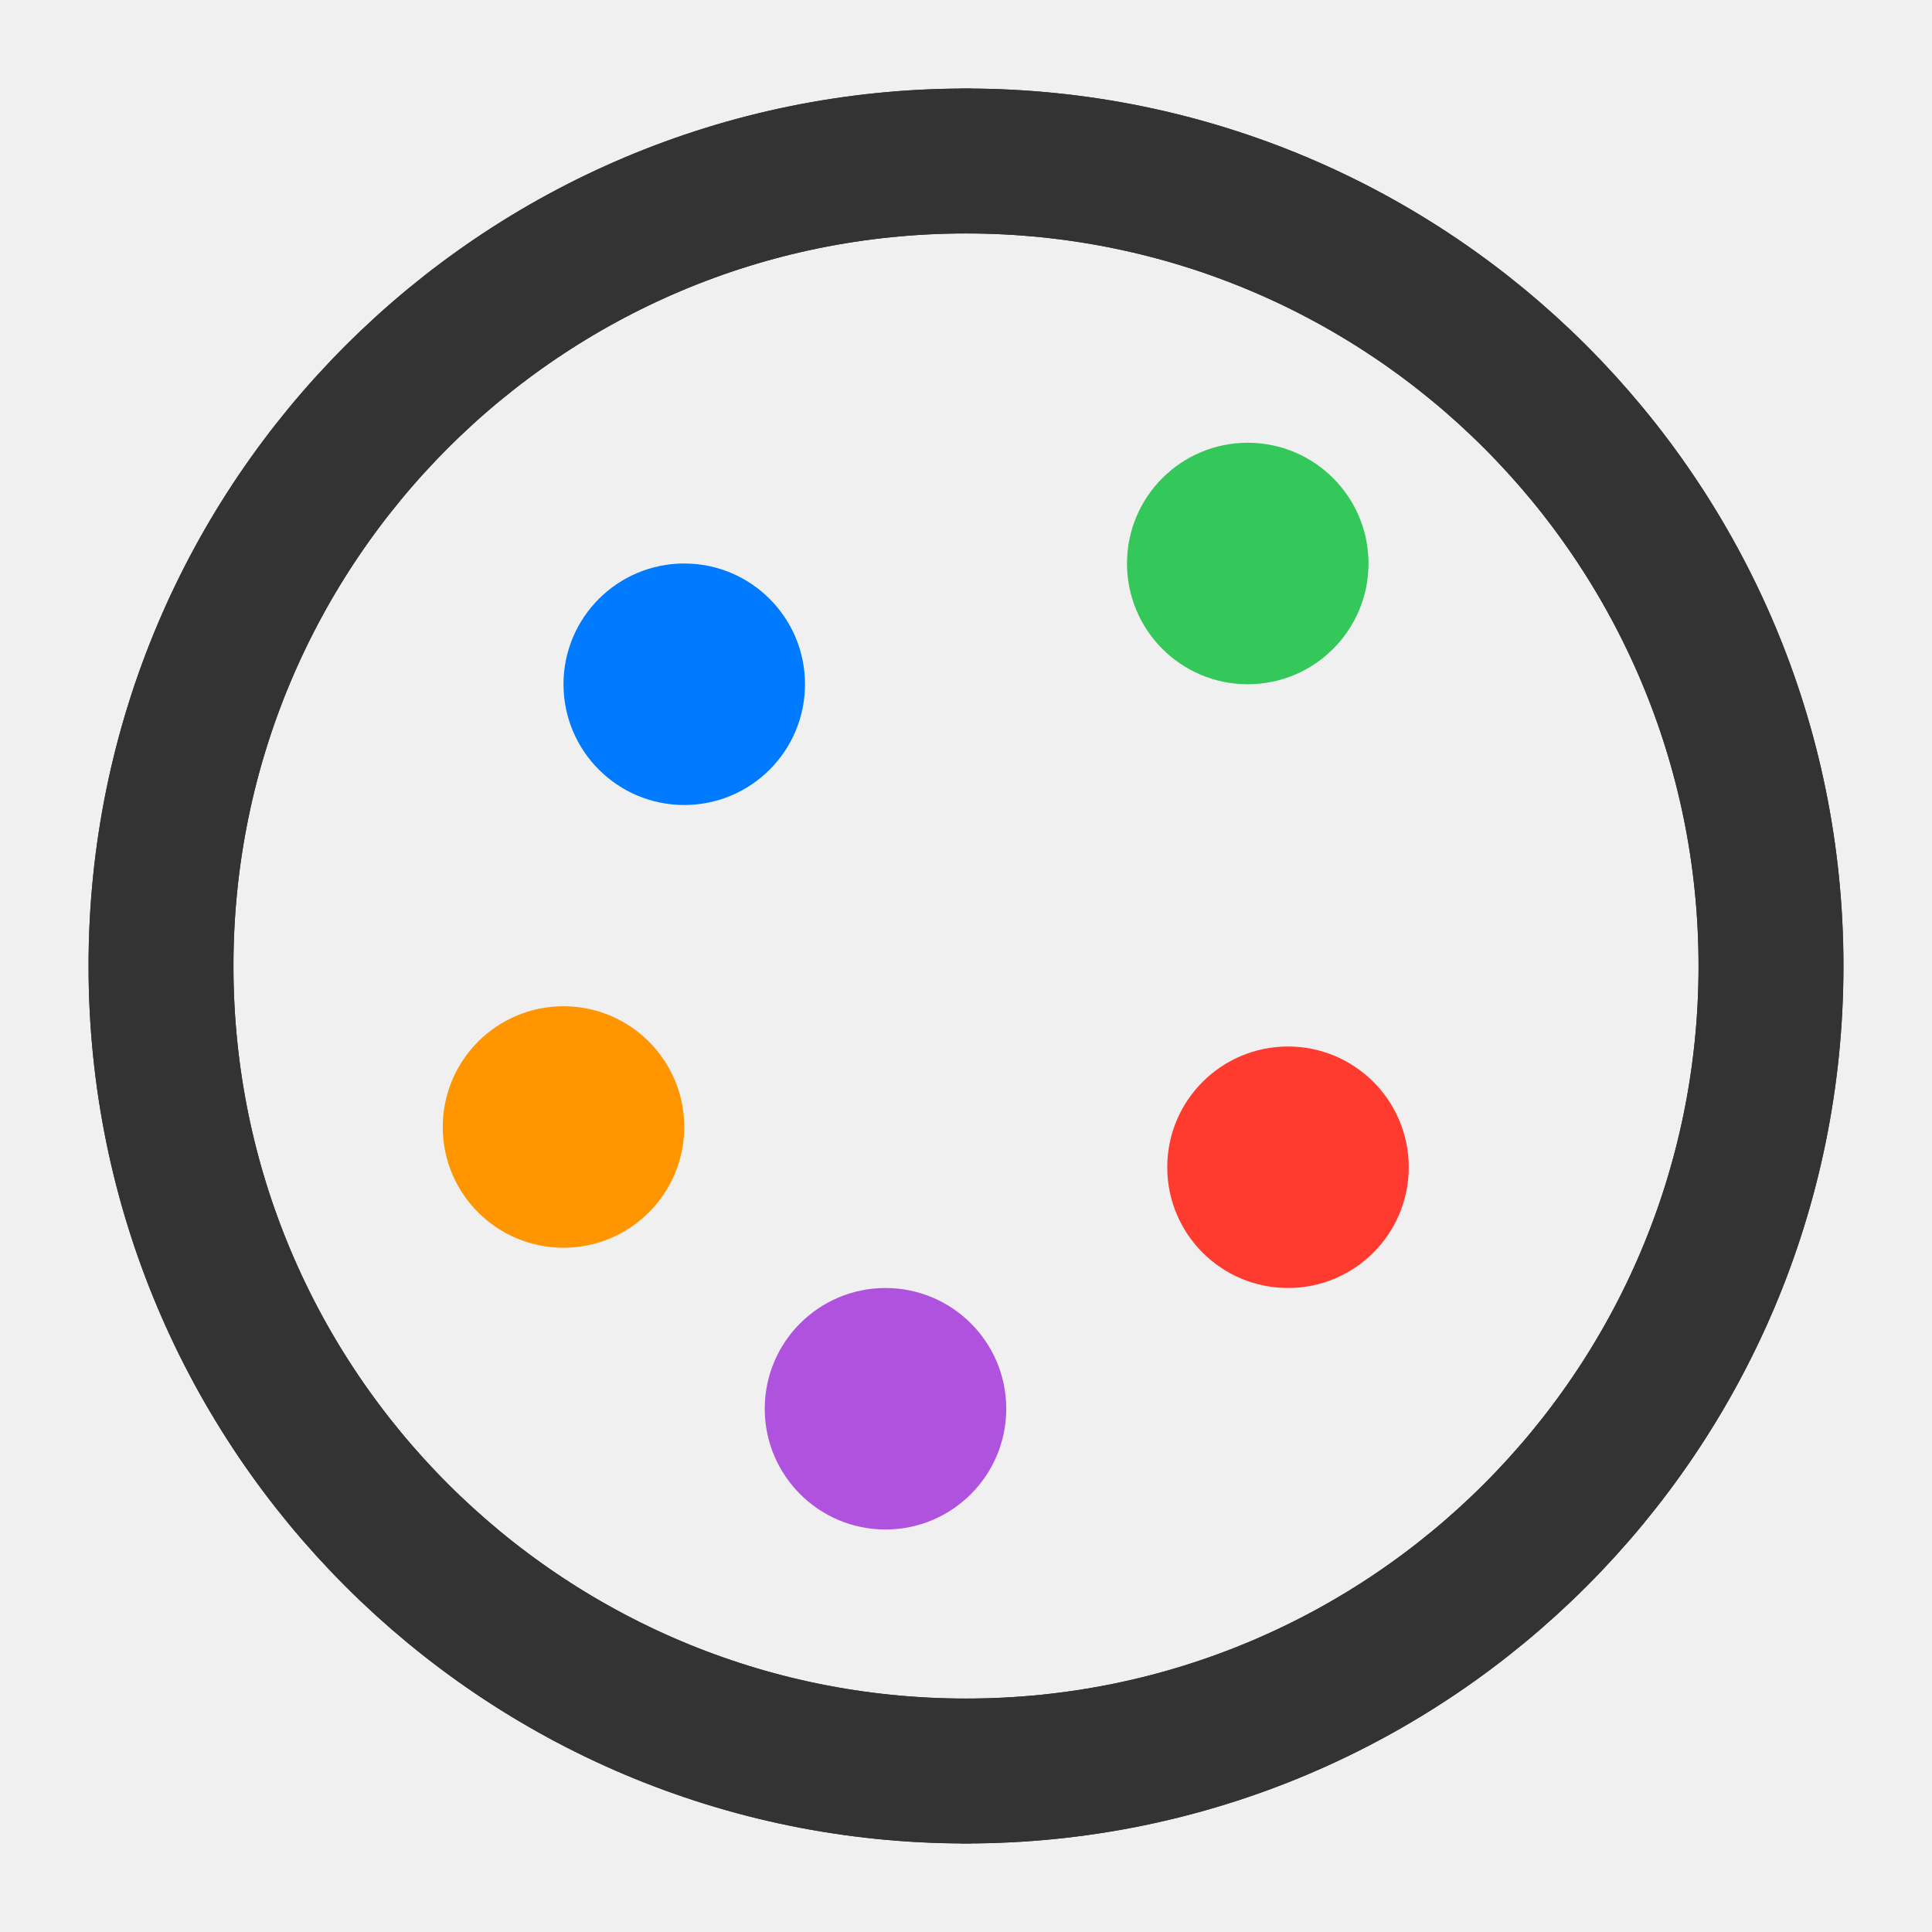
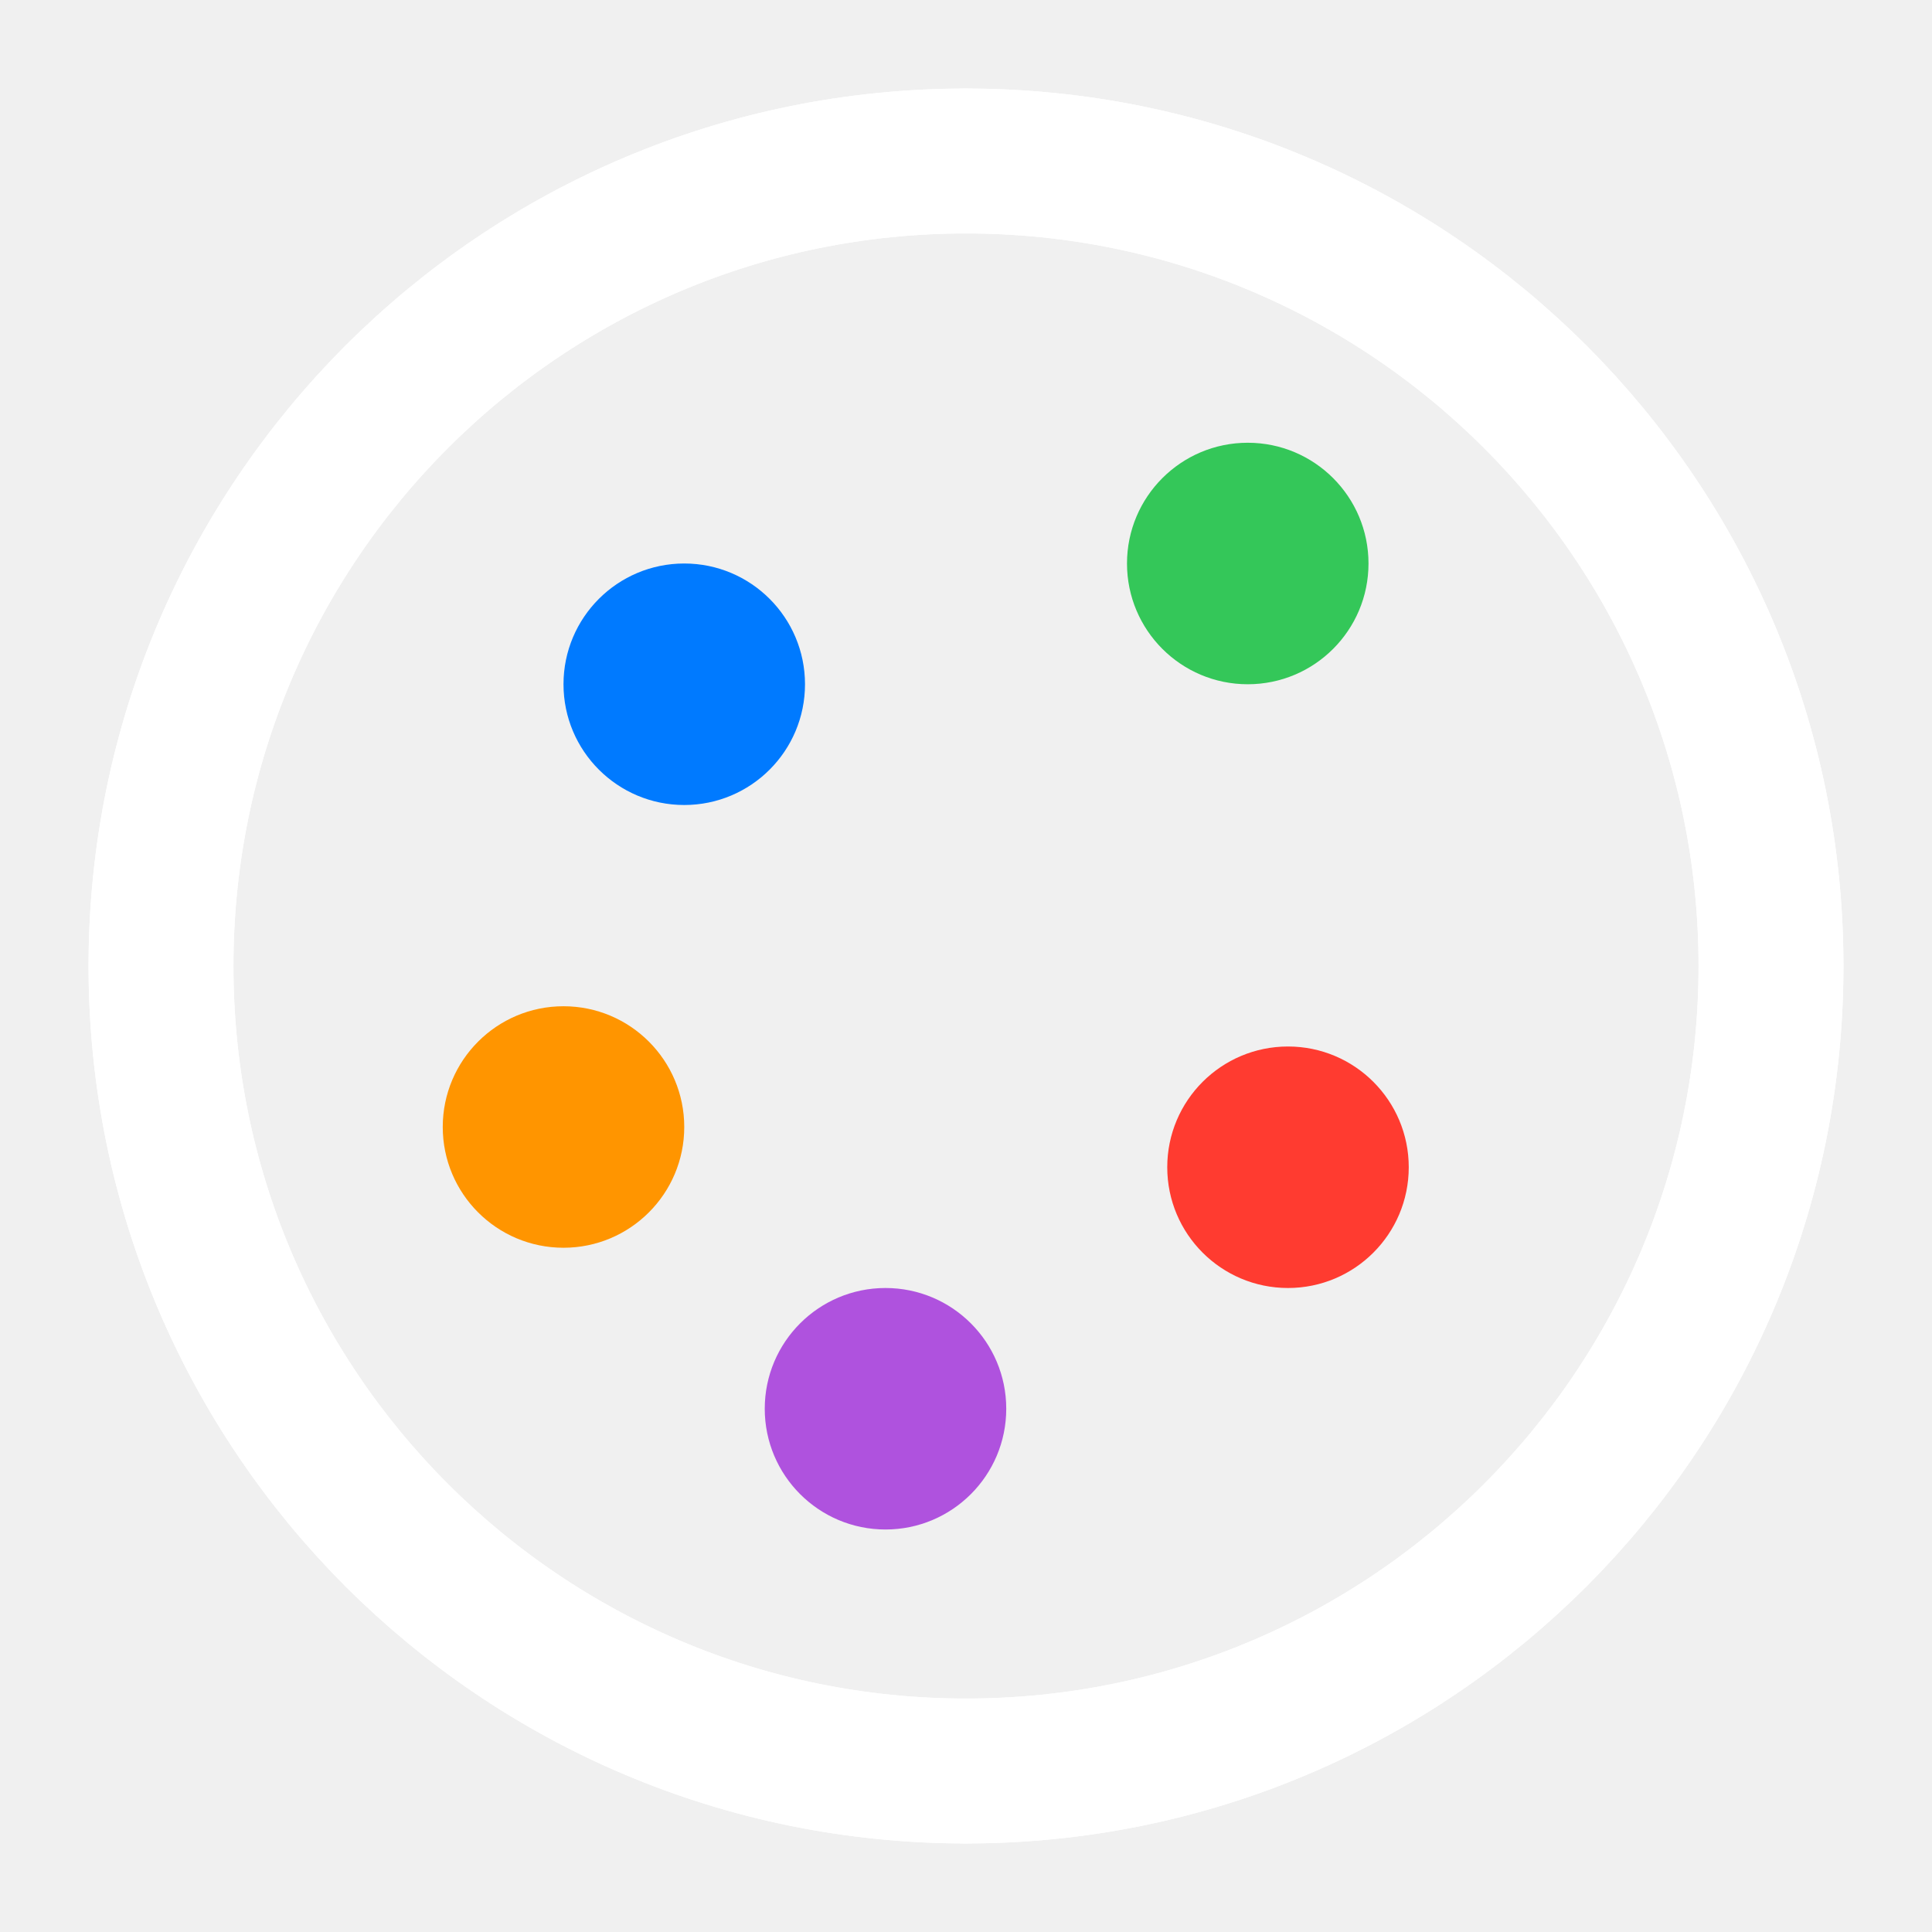
- <svg xmlns="http://www.w3.org/2000/svg" viewBox="0 0 24 24" fill="none" stroke="#333333" stroke-width="1.8" stroke-linecap="round" stroke-linejoin="round">
+ <svg xmlns="http://www.w3.org/2000/svg" viewBox="0 0 24 24" fill="none" stroke="#ffffff" stroke-width="1.8" stroke-linecap="round" stroke-linejoin="round">
  <circle cx="12" cy="12" r="10" />
  <path d="M12 2a10 10 0 0 0 0 20" />
  <path d="M12 2a10 10 0 0 1 0 20" />
  <circle cx="8.5" cy="8.5" r="1.5" fill="#007aff" stroke="none" />
  <circle cx="15.5" cy="7" r="1.5" fill="#34c759" stroke="none" />
  <circle cx="7" cy="14" r="1.5" fill="#ff9500" stroke="none" />
  <circle cx="16" cy="14.5" r="1.5" fill="#ff3b30" stroke="none" />
  <circle cx="11" cy="17.5" r="1.5" fill="#af52de" stroke="none" />
</svg>
